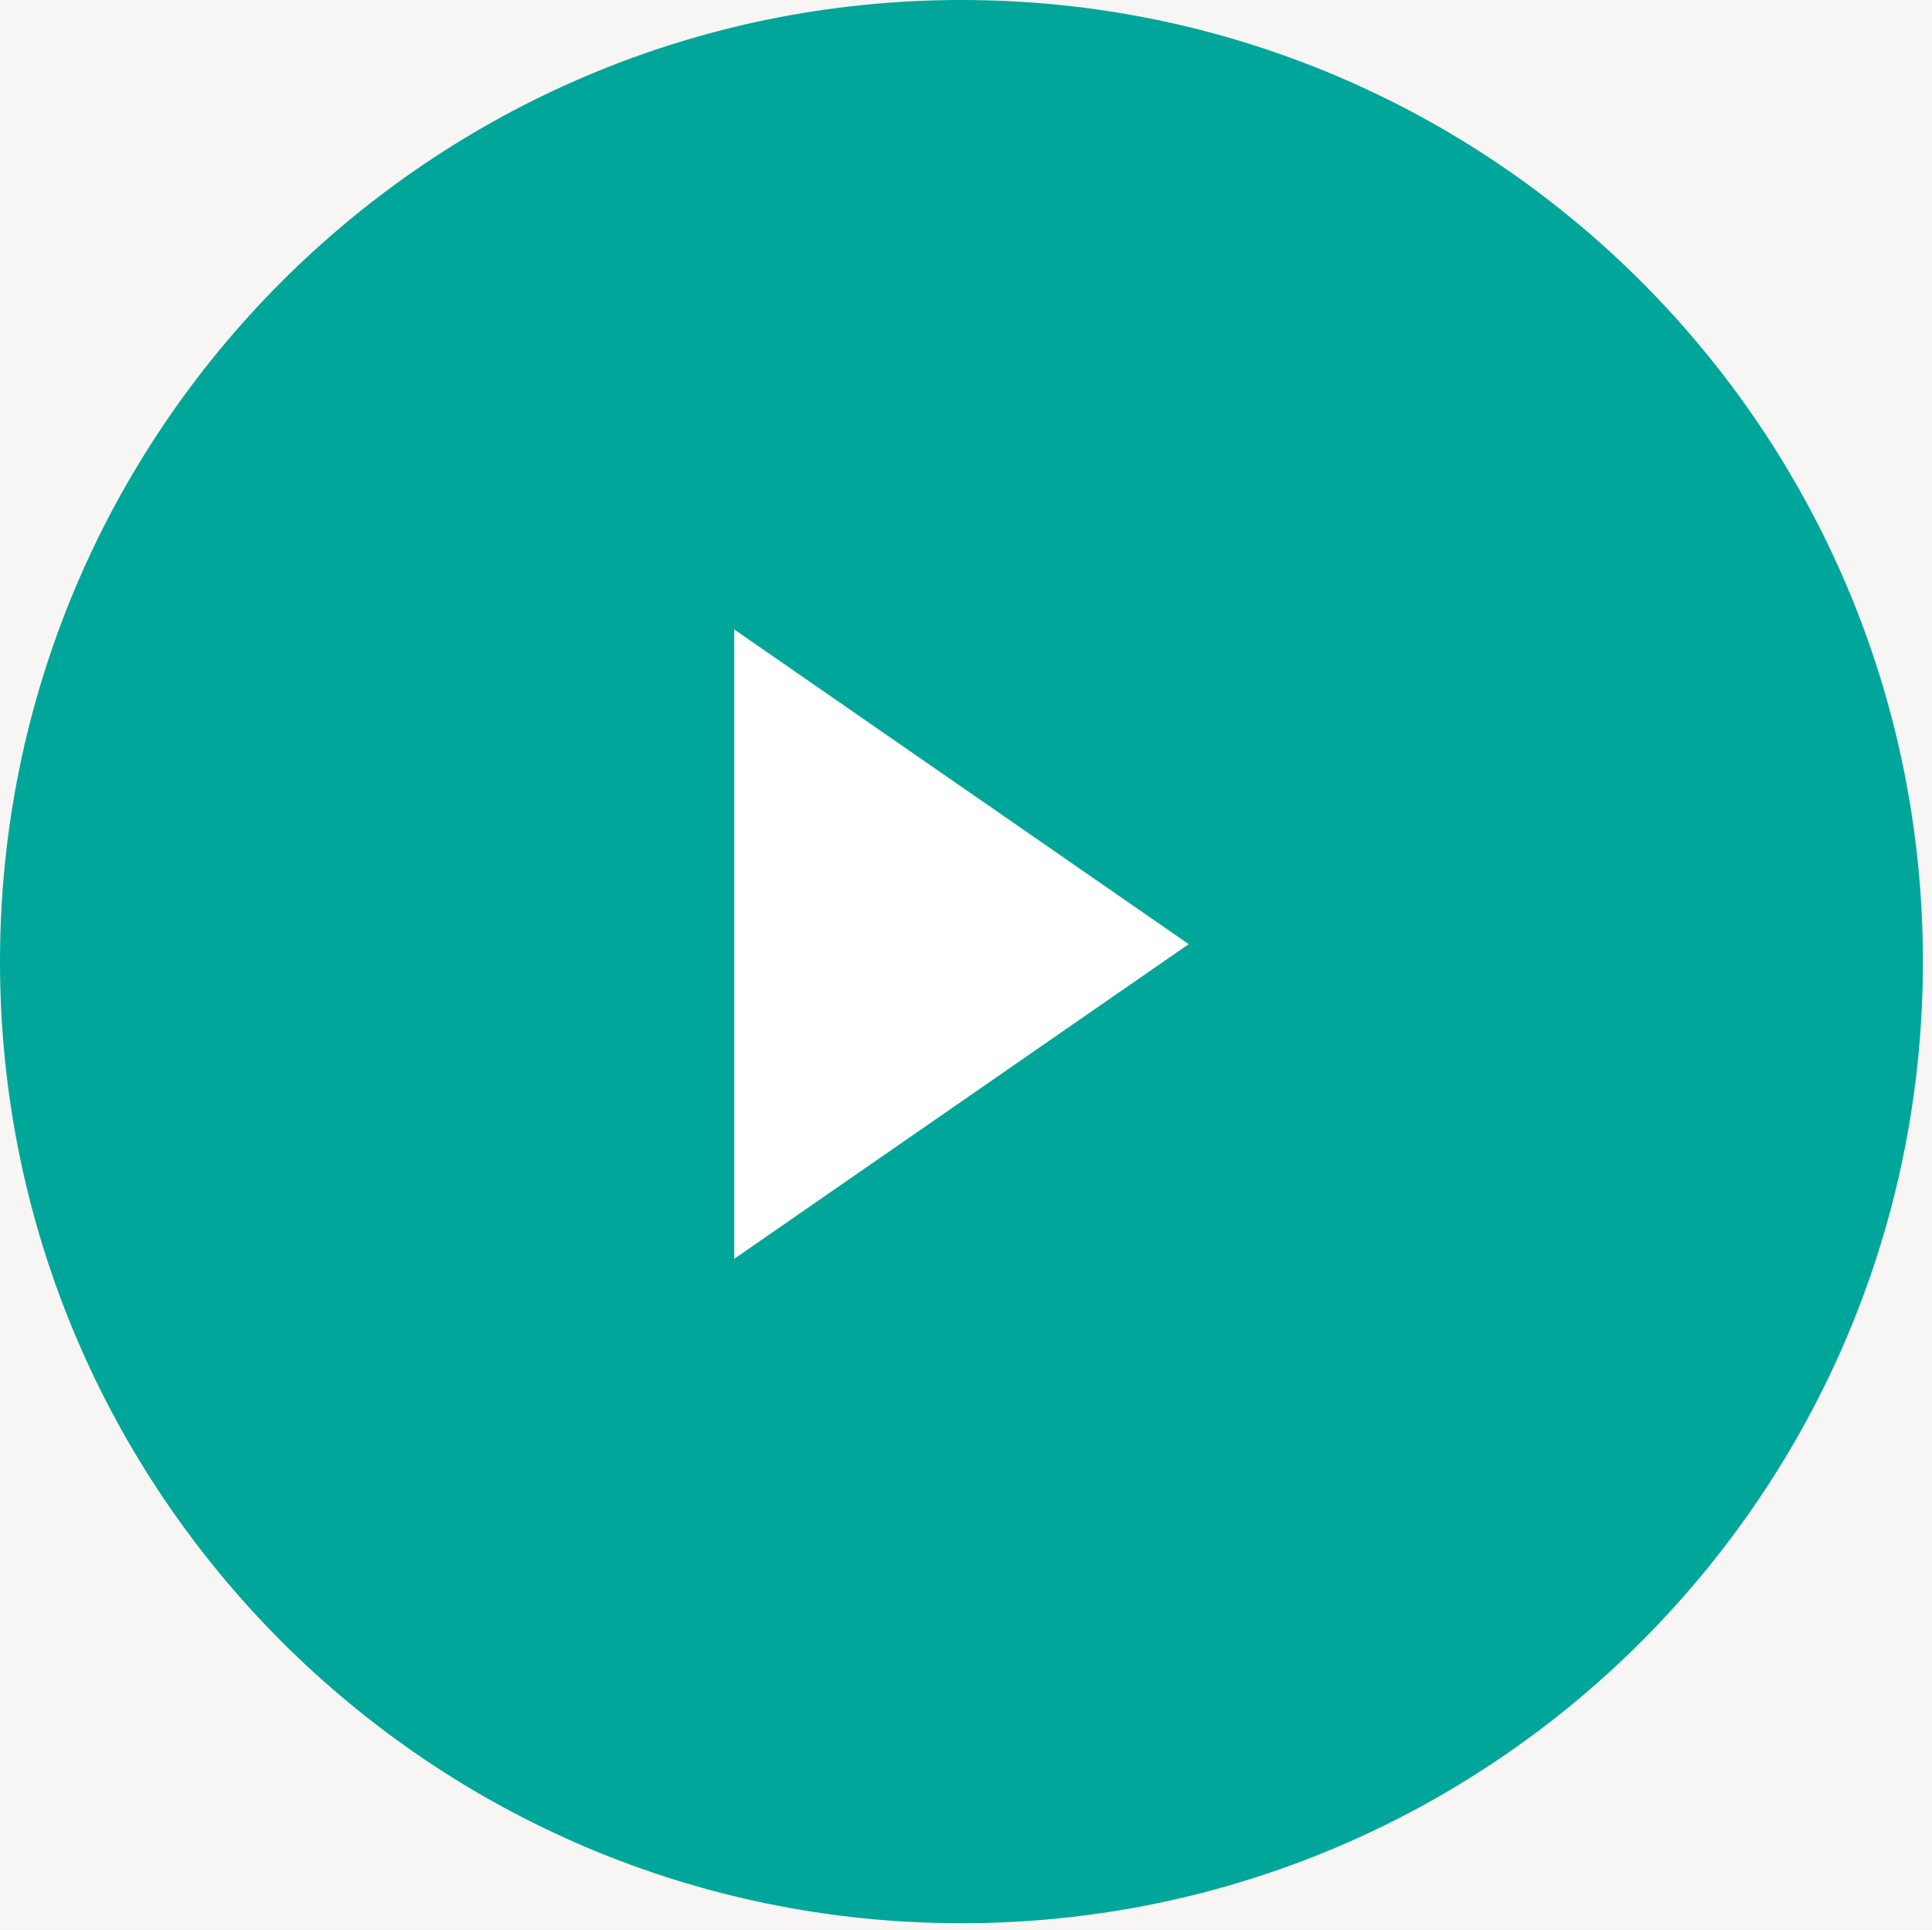
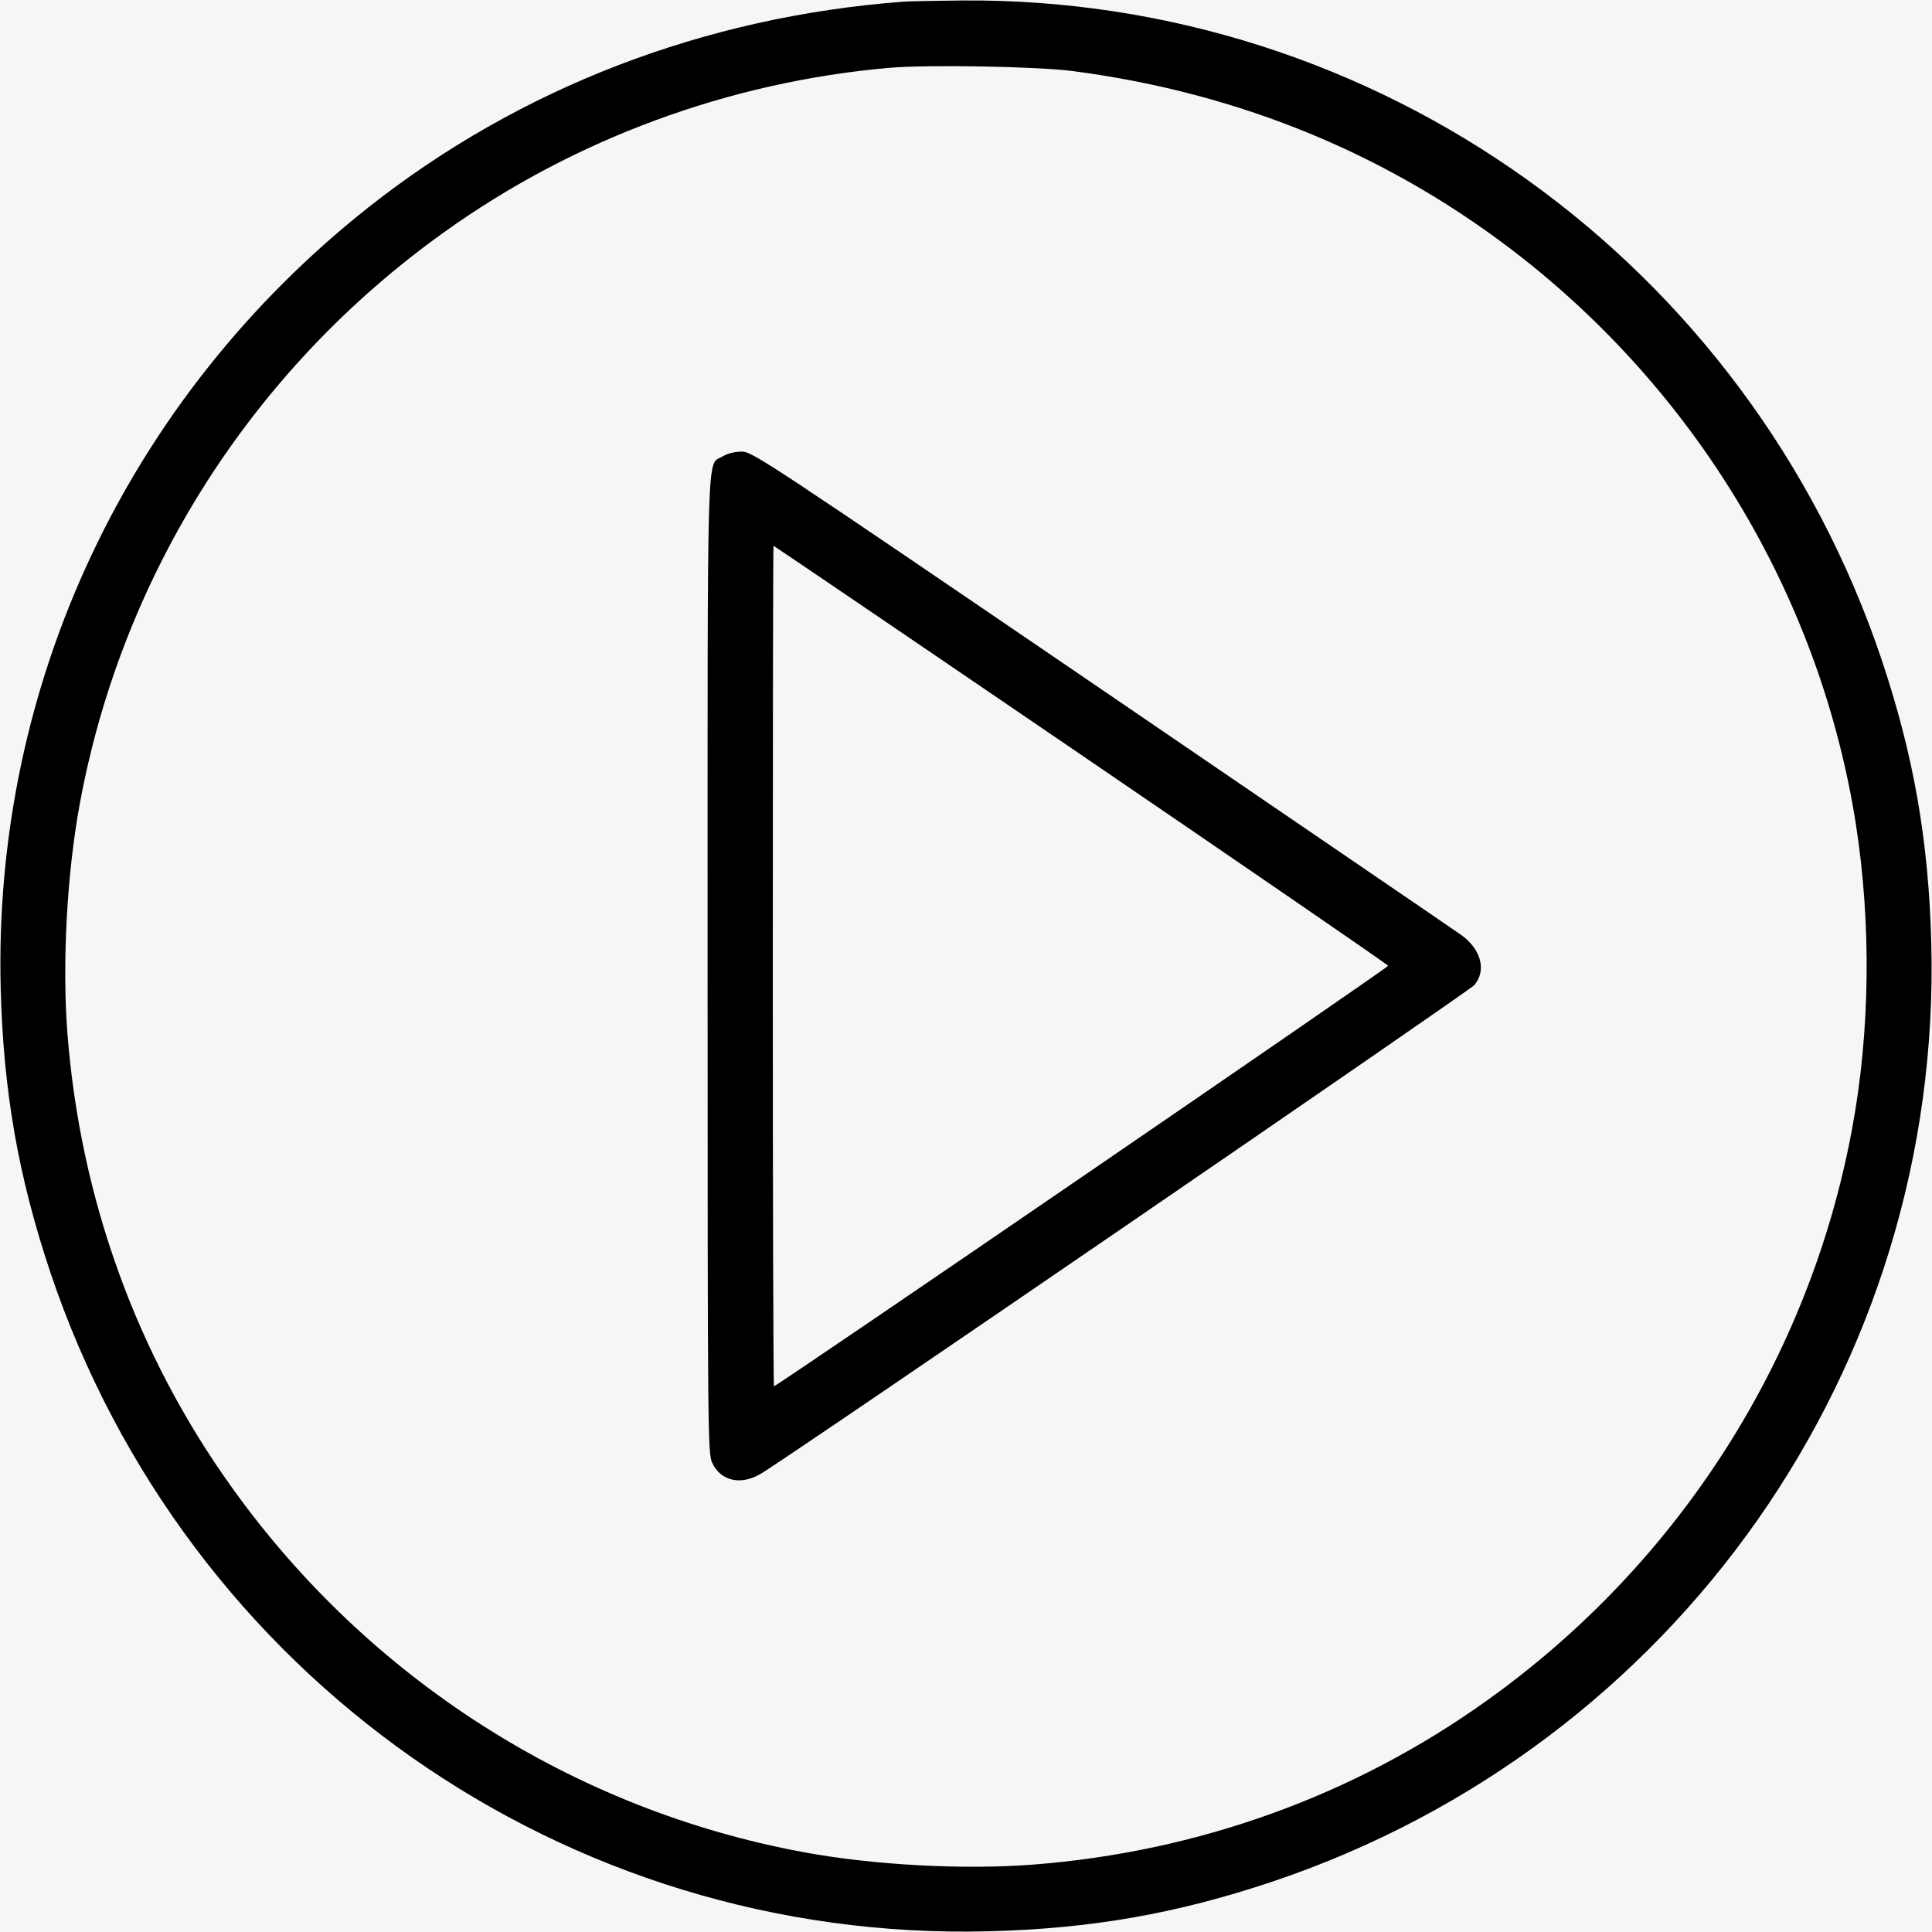
- <svg xmlns="http://www.w3.org/2000/svg" fill="none" viewBox="0 0 55.26 55.18" style="max-height: 500px" width="55.26" height="55.18">
-   <rect width="55.26" height="55.18" fill="#f7f6f4" />
-   <circle fill="#00A699" r="27.5" cy="27.5" cx="27.5" />
-   <path fill="white" d="M21 36V18L34 27L21 36Z" />
-   <path fill="#1C1C1C" d="M73.881 21.344V19.454H85.138V21.344H80.599V34H78.412V21.344H73.881ZM89.145 34.242C88.454 34.242 87.829 34.114 87.27 33.858C86.712 33.597 86.269 33.221 85.942 32.729C85.62 32.236 85.459 31.633 85.459 30.918C85.459 30.302 85.578 29.796 85.814 29.398C86.051 29 86.371 28.685 86.773 28.453C87.175 28.221 87.625 28.046 88.123 27.928C88.62 27.809 89.126 27.719 89.642 27.658C90.296 27.582 90.826 27.52 91.233 27.473C91.641 27.421 91.936 27.338 92.121 27.224C92.306 27.111 92.398 26.926 92.398 26.671V26.621C92.398 26 92.223 25.52 91.873 25.179C91.527 24.838 91.011 24.668 90.324 24.668C89.609 24.668 89.046 24.826 88.634 25.143C88.227 25.456 87.945 25.804 87.789 26.188L85.793 25.733C86.03 25.07 86.375 24.535 86.83 24.128C87.289 23.716 87.817 23.418 88.414 23.233C89.01 23.044 89.638 22.949 90.296 22.949C90.731 22.949 91.193 23.001 91.681 23.105C92.173 23.204 92.632 23.389 93.059 23.659C93.49 23.929 93.842 24.315 94.117 24.817C94.391 25.314 94.529 25.96 94.529 26.756V34H92.455V32.508H92.37C92.232 32.783 92.026 33.053 91.752 33.318C91.477 33.583 91.124 33.803 90.694 33.979C90.263 34.154 89.747 34.242 89.145 34.242ZM89.607 32.537C90.194 32.537 90.696 32.421 91.113 32.189C91.534 31.957 91.854 31.654 92.071 31.28C92.294 30.901 92.405 30.496 92.405 30.065V28.659C92.329 28.735 92.183 28.806 91.965 28.872C91.752 28.934 91.508 28.988 91.233 29.035C90.959 29.078 90.691 29.118 90.431 29.156C90.17 29.189 89.953 29.218 89.777 29.241C89.365 29.294 88.989 29.381 88.648 29.504C88.312 29.627 88.042 29.805 87.838 30.037C87.64 30.264 87.54 30.567 87.54 30.946C87.54 31.472 87.734 31.869 88.123 32.139C88.511 32.404 89.006 32.537 89.607 32.537ZM99.31 30.3L99.296 27.707H99.665L104.012 23.091H106.555L101.597 28.347H101.263L99.31 30.3ZM97.357 34V19.454H99.481V34H97.357ZM104.246 34L100.34 28.815L101.803 27.331L106.853 34H104.246ZM112.743 34.22C111.668 34.22 110.742 33.99 109.966 33.531C109.194 33.067 108.597 32.416 108.176 31.578C107.759 30.735 107.551 29.748 107.551 28.616C107.551 27.499 107.759 26.514 108.176 25.662C108.597 24.81 109.184 24.144 109.937 23.666C110.695 23.188 111.58 22.949 112.593 22.949C113.209 22.949 113.806 23.051 114.383 23.254C114.961 23.458 115.479 23.777 115.939 24.213C116.398 24.649 116.76 25.215 117.025 25.91C117.29 26.602 117.423 27.442 117.423 28.432V29.185H108.751V27.594H115.342C115.342 27.035 115.228 26.54 115.001 26.109C114.774 25.674 114.454 25.331 114.042 25.079C113.635 24.829 113.157 24.703 112.608 24.703C112.011 24.703 111.49 24.85 111.045 25.143C110.605 25.432 110.264 25.811 110.022 26.28C109.786 26.744 109.667 27.248 109.667 27.793V29.035C109.667 29.765 109.795 30.385 110.051 30.896C110.311 31.408 110.673 31.798 111.137 32.068C111.601 32.333 112.144 32.466 112.764 32.466C113.166 32.466 113.533 32.409 113.865 32.295C114.196 32.177 114.483 32.002 114.724 31.77C114.966 31.538 115.15 31.251 115.278 30.91L117.288 31.273C117.127 31.865 116.838 32.383 116.422 32.828C116.01 33.269 115.491 33.612 114.866 33.858C114.246 34.099 113.538 34.22 112.743 34.22ZM128.247 34.242C127.556 34.242 126.931 34.114 126.372 33.858C125.813 33.597 125.37 33.221 125.044 32.729C124.722 32.236 124.561 31.633 124.561 30.918C124.561 30.302 124.679 29.796 124.916 29.398C125.153 29 125.472 28.685 125.875 28.453C126.277 28.221 126.727 28.046 127.224 27.928C127.721 27.809 128.228 27.719 128.744 27.658C129.397 27.582 129.928 27.52 130.335 27.473C130.742 27.421 131.038 27.338 131.223 27.224C131.407 27.111 131.5 26.926 131.5 26.671V26.621C131.5 26 131.324 25.52 130.974 25.179C130.628 24.838 130.112 24.668 129.426 24.668C128.711 24.668 128.147 24.826 127.735 25.143C127.328 25.456 127.047 25.804 126.89 26.188L124.895 25.733C125.131 25.07 125.477 24.535 125.931 24.128C126.391 23.716 126.919 23.418 127.515 23.233C128.112 23.044 128.739 22.949 129.397 22.949C129.833 22.949 130.295 23.001 130.782 23.105C131.275 23.204 131.734 23.389 132.16 23.659C132.591 23.929 132.944 24.315 133.218 24.817C133.493 25.314 133.63 25.96 133.63 26.756V34H131.556V32.508H131.471C131.334 32.783 131.128 33.053 130.853 33.318C130.579 33.583 130.226 33.803 129.795 33.979C129.364 34.154 128.848 34.242 128.247 34.242ZM128.708 32.537C129.296 32.537 129.797 32.421 130.214 32.189C130.636 31.957 130.955 31.654 131.173 31.28C131.395 30.901 131.507 30.496 131.507 30.065V28.659C131.431 28.735 131.284 28.806 131.066 28.872C130.853 28.934 130.609 28.988 130.335 29.035C130.06 29.078 129.793 29.118 129.532 29.156C129.272 29.189 129.054 29.218 128.879 29.241C128.467 29.294 128.091 29.381 127.75 29.504C127.413 29.627 127.144 29.805 126.94 30.037C126.741 30.264 126.642 30.567 126.642 30.946C126.642 31.472 126.836 31.869 127.224 32.139C127.612 32.404 128.107 32.537 128.708 32.537ZM146.844 23.091V24.796H140.885V23.091H146.844ZM142.483 20.477H144.607V30.797C144.607 31.209 144.668 31.519 144.792 31.727C144.915 31.931 145.073 32.071 145.267 32.146C145.466 32.217 145.682 32.253 145.914 32.253C146.084 32.253 146.233 32.241 146.361 32.217C146.489 32.194 146.588 32.175 146.659 32.16L147.043 33.915C146.92 33.962 146.745 34.01 146.517 34.057C146.29 34.109 146.006 34.137 145.665 34.142C145.106 34.151 144.586 34.052 144.103 33.844C143.62 33.635 143.229 33.313 142.931 32.878C142.632 32.442 142.483 31.895 142.483 31.237V20.477ZM153.671 34.22C152.648 34.22 151.756 33.986 150.994 33.517C150.231 33.048 149.639 32.392 149.218 31.55C148.797 30.707 148.586 29.722 148.586 28.595C148.586 27.463 148.797 26.474 149.218 25.626C149.639 24.779 150.231 24.121 150.994 23.652C151.756 23.183 152.648 22.949 153.671 22.949C154.694 22.949 155.586 23.183 156.349 23.652C157.111 24.121 157.703 24.779 158.124 25.626C158.546 26.474 158.756 27.463 158.756 28.595C158.756 29.722 158.546 30.707 158.124 31.55C157.703 32.392 157.111 33.048 156.349 33.517C155.586 33.986 154.694 34.22 153.671 34.22ZM153.678 32.438C154.341 32.438 154.89 32.262 155.326 31.912C155.762 31.562 156.084 31.095 156.292 30.513C156.505 29.93 156.612 29.289 156.612 28.588C156.612 27.892 156.505 27.253 156.292 26.671C156.084 26.083 155.762 25.612 155.326 25.257C154.89 24.902 154.341 24.724 153.678 24.724C153.011 24.724 152.457 24.902 152.016 25.257C151.581 25.612 151.256 26.083 151.043 26.671C150.835 27.253 150.731 27.892 150.731 28.588C150.731 29.289 150.835 29.93 151.043 30.513C151.256 31.095 151.581 31.562 152.016 31.912C152.457 32.262 153.011 32.438 153.678 32.438ZM168.037 29.476V23.091H170.168V34H168.08V32.111H167.966C167.715 32.693 167.313 33.178 166.759 33.567C166.21 33.95 165.525 34.142 164.706 34.142C164.006 34.142 163.385 33.988 162.846 33.68C162.31 33.368 161.889 32.906 161.581 32.295C161.278 31.685 161.127 30.93 161.127 30.03V23.091H163.25V29.774C163.25 30.517 163.456 31.109 163.868 31.55C164.28 31.99 164.815 32.21 165.473 32.21C165.871 32.21 166.266 32.111 166.659 31.912C167.057 31.713 167.386 31.412 167.647 31.01C167.912 30.608 168.042 30.096 168.037 29.476ZM173.021 34V23.091H175.074V24.824H175.188C175.386 24.237 175.737 23.775 176.239 23.439C176.745 23.098 177.318 22.928 177.957 22.928C178.09 22.928 178.246 22.932 178.426 22.942C178.611 22.951 178.755 22.963 178.859 22.977V25.009C178.774 24.985 178.623 24.959 178.405 24.93C178.187 24.897 177.969 24.881 177.751 24.881C177.25 24.881 176.802 24.987 176.409 25.2C176.021 25.409 175.713 25.7 175.486 26.074C175.259 26.443 175.145 26.865 175.145 27.338V34H173.021Z" />
+ <svg xmlns="http://www.w3.org/2000/svg" version="1.0" width="800pt" height="800pt" viewBox="0 0 800 800" preserveAspectRatio="xMidYMid meet">
+   <rect width="100%" height="100%" fill="#f7f6f4" />
+   <g transform="translate(0,800) scale(0.1,-0.1)" fill="#000000" stroke="none">
+     <path d="M3740 7993 c-823 -62 -1587 -356 -2215 -852 -996 -788 -1555 -1976 -1522 -3236 11 -425 73 -778 206 -1175 562 -1670 2133 -2773 3886 -2727 425 11 778 73 1175 206 1670 562 2773 2133 2727 3886 -11 425 -73 778 -206 1175 -553 1643 -2089 2743 -3811 2728 -107 -1 -215 -3 -240 -5z m700 -287 c700 -91 1327 -352 1865 -775 741 -584 1236 -1425 1380 -2345 64 -412 59 -858 -16 -1261 -176 -950 -717 -1798 -1510 -2365 -551 -395 -1197 -628 -1882 -681 -288 -22 -662 -2 -952 52 -950 176 -1798 717 -2365 1510 -395 551 -628 1197 -681 1882 -22 288 -2 662 52 952 176 951 716 1798 1510 2365 536 384 1178 621 1840 679 155 14 611 6 759 -13z" />
+     <path d="M2992 6110 c-67 -41 -62 114 -62 -2107 0 -1961 1 -2019 19 -2060 35 -76 119 -95 202 -45 122 72 2931 1997 2954 2023 52 62 27 151 -58 210 -28 20 -700 478 -1491 1018 -1394 950 -1441 981 -1485 981 -28 0 -59 -8 -79 -20z m1484 -1235 c698 -476 1270 -869 1272 -874 2 -7 -2530 -1741 -2543 -1741 -3 0 -5 783 -5 1740 0 957 1 1740 3 1740 2 0 575 -389 1273 -865z" />
+   </g>
</svg>
